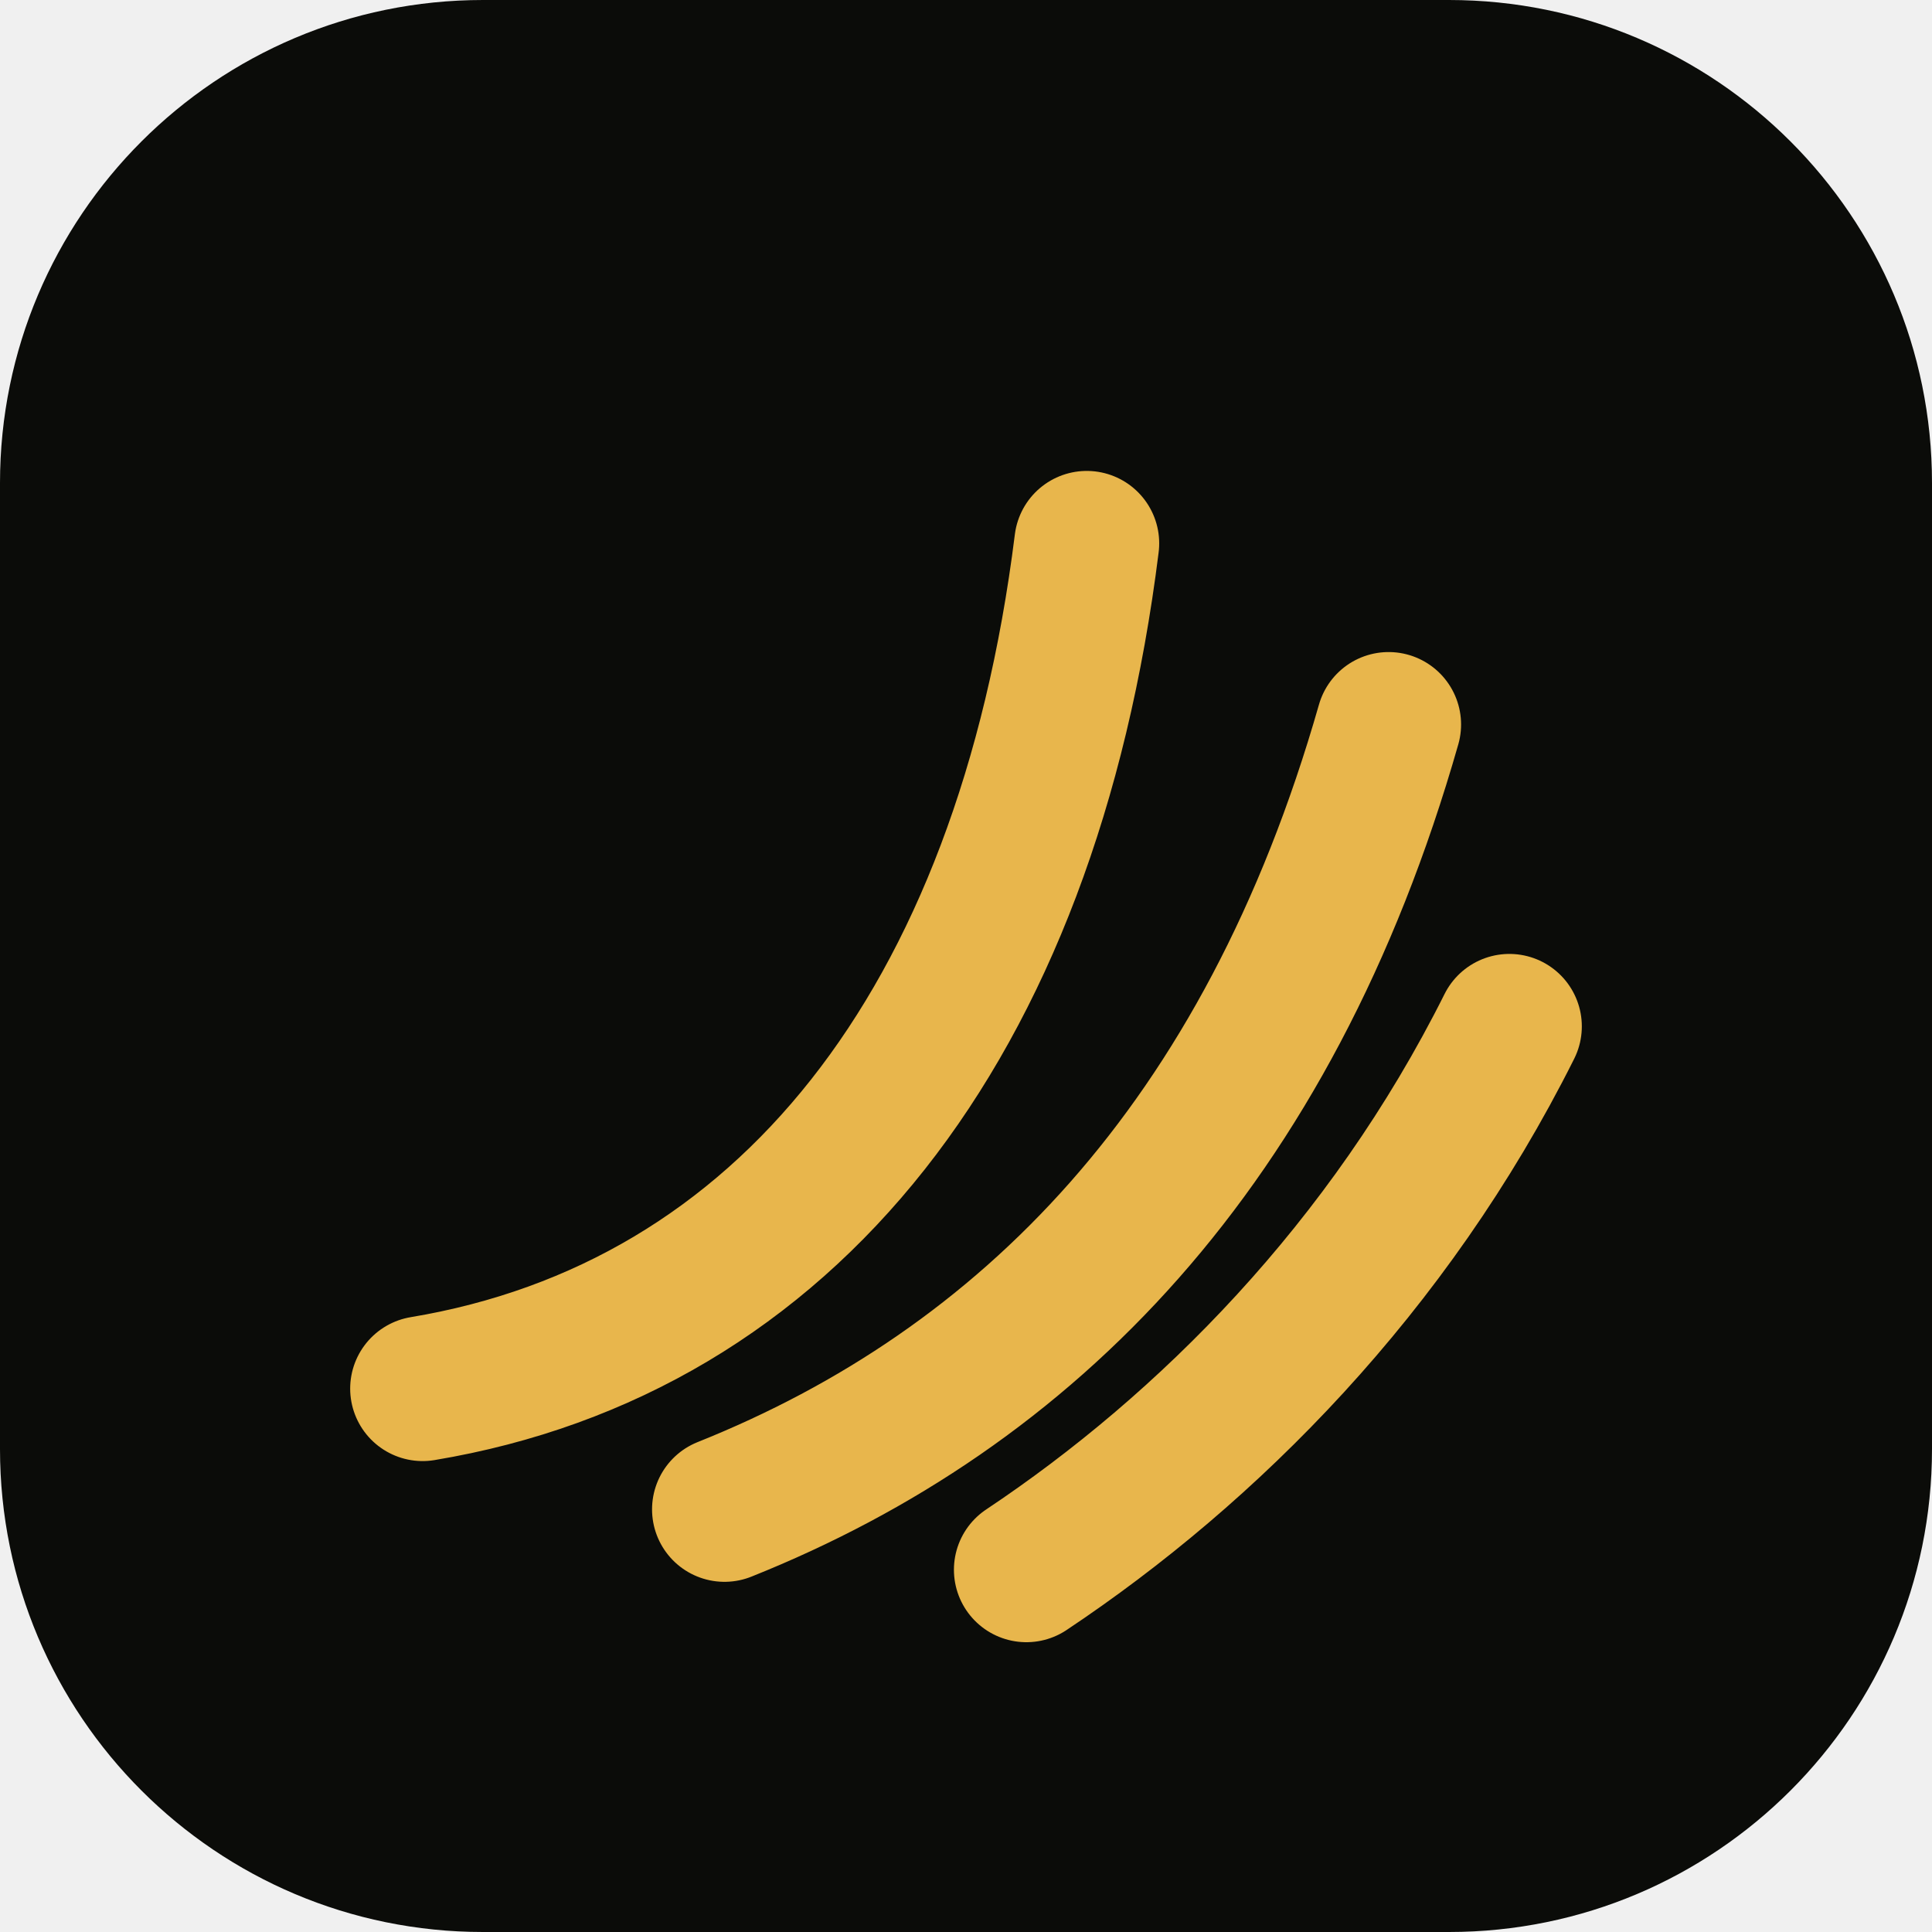
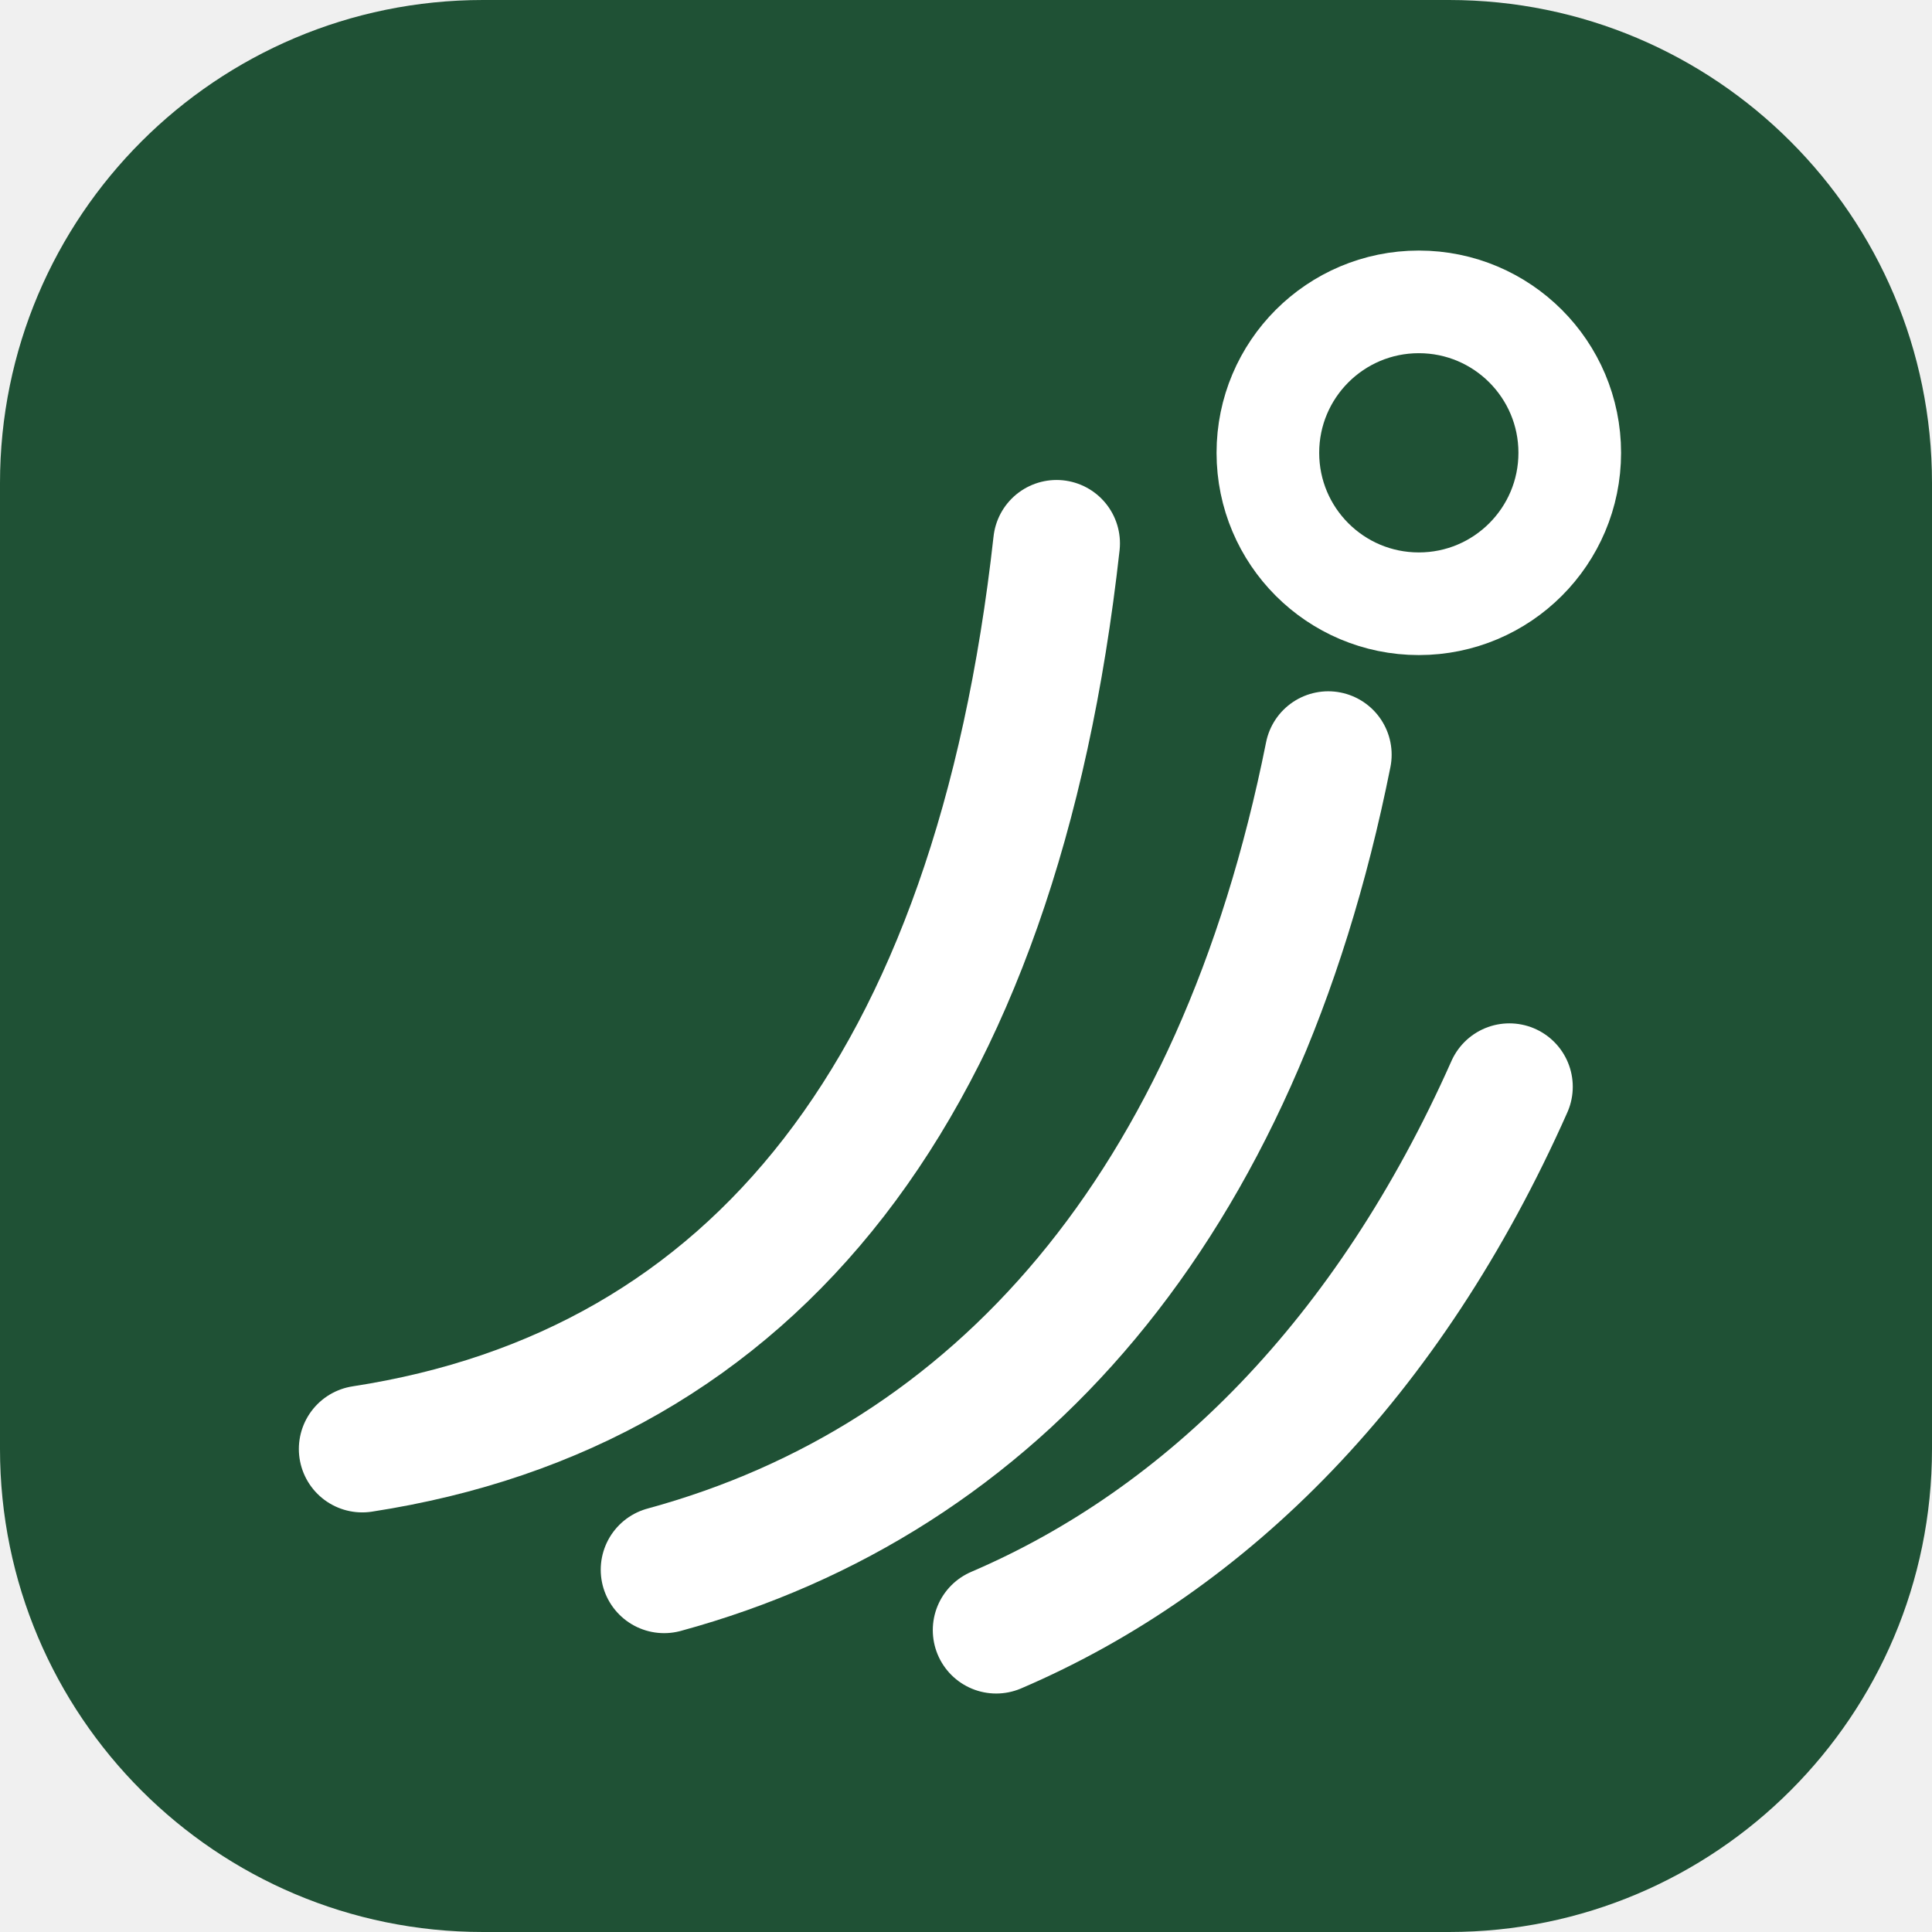
- <svg xmlns="http://www.w3.org/2000/svg" viewBox="0 0 32 32">
-   <rect width="32" height="32" rx="8" fill="#0b0c09" />
-   <path d="M7 23c6-1 10-6 11-14M12 25c5-2 9-6 11-13M17 26c3-2 6-5 8-9" stroke="#e8b64c" stroke-width="2.4" fill="none" stroke-linecap="round" />
+ <svg xmlns="http://www.w3.org/2000/svg" viewBox="0 0 64 64">
+   <rect width="64" height="64" rx="16" fill="#1f5135" />
+   <g fill="none" stroke="#ffffff" stroke-width="4.2" stroke-linecap="round">
+     <path d="M12 48c13-2 21-12 23-30" />
+     <path d="M22 52c11-3 19-12 22-27" />
+     <path d="M33 54c7-3 13-9 17-18" />
+     <circle cx="47" cy="15" r="5" stroke-width="3.4" />
+   </g>
</svg>
